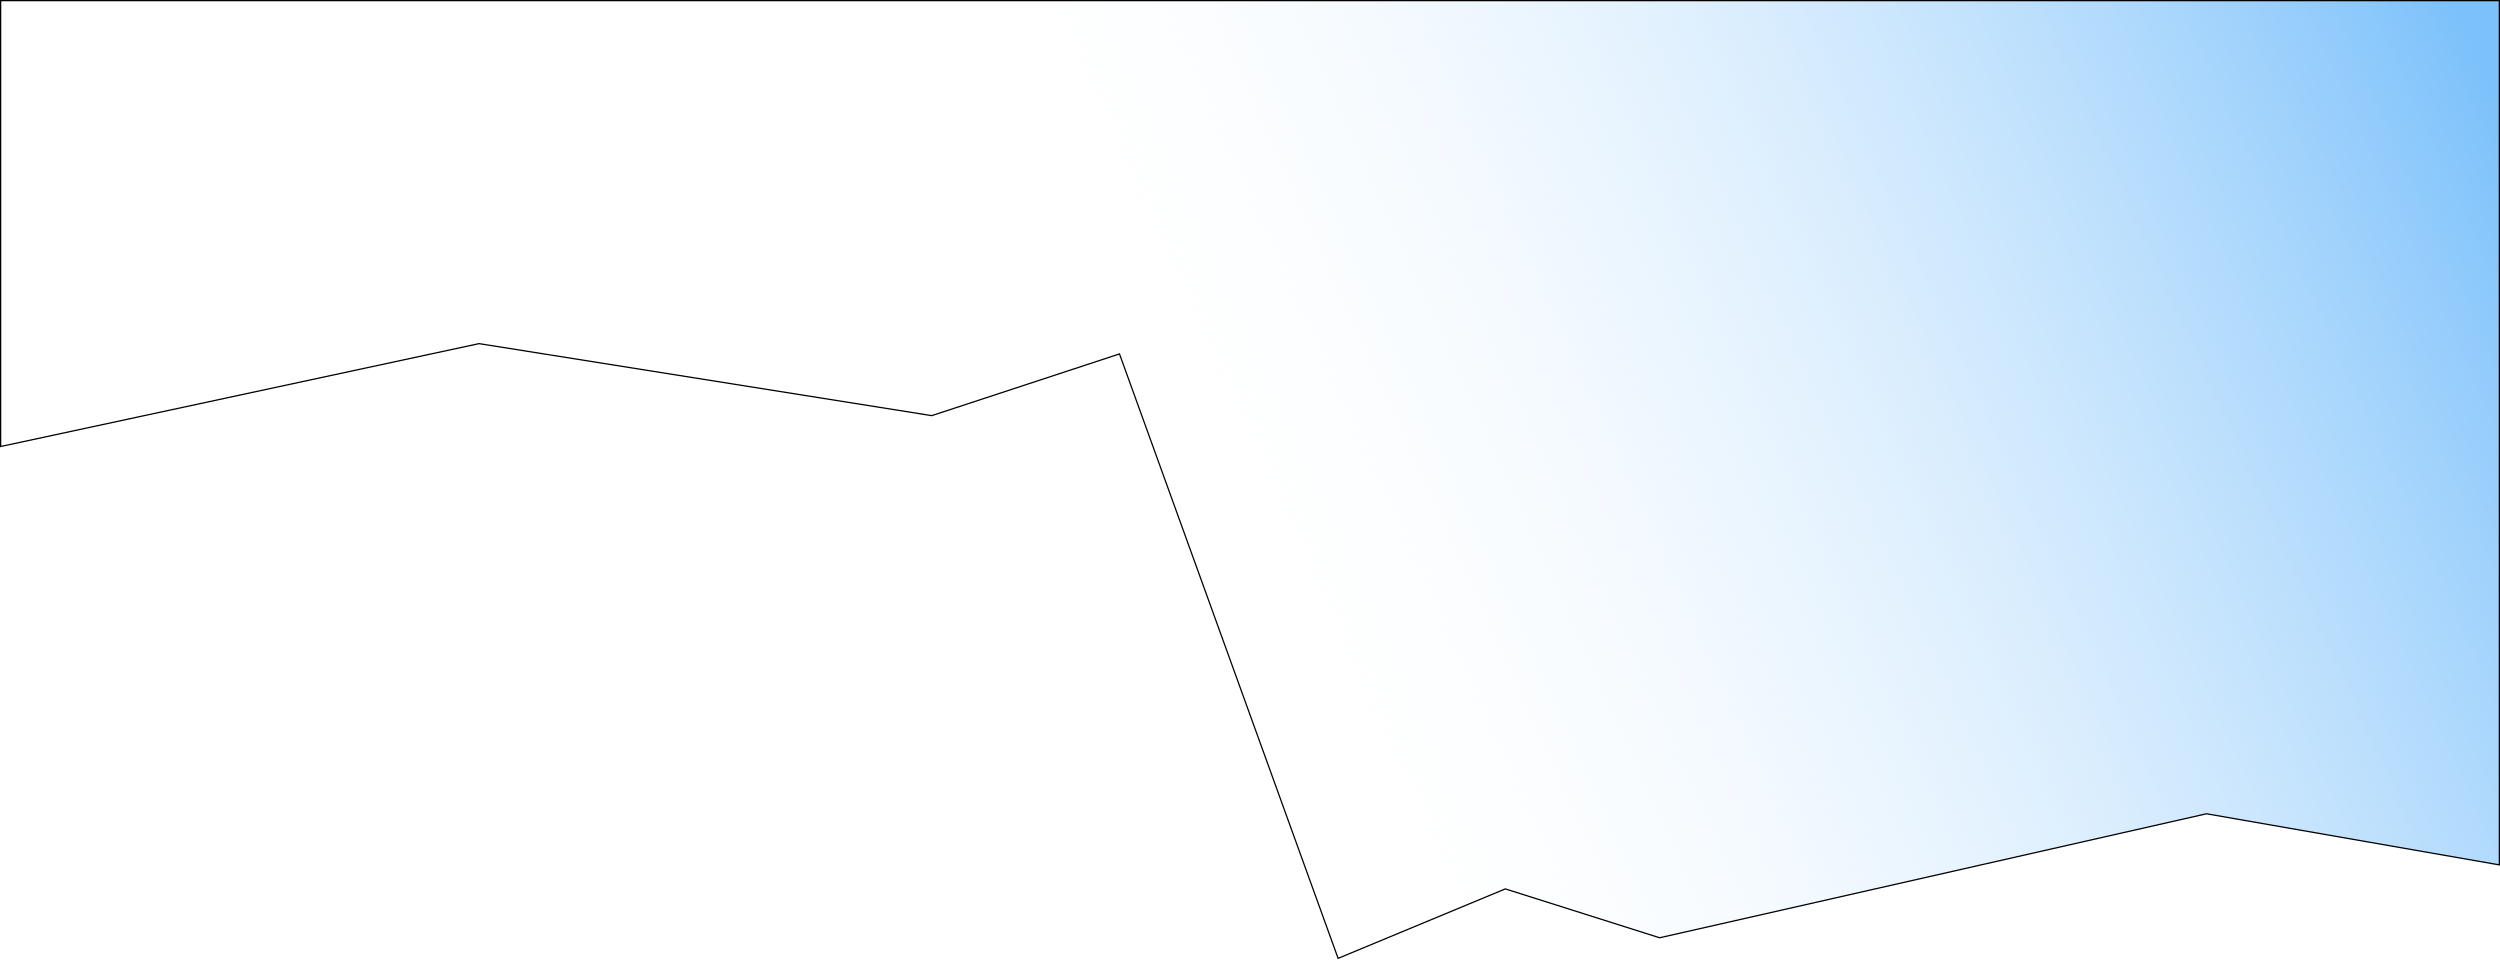
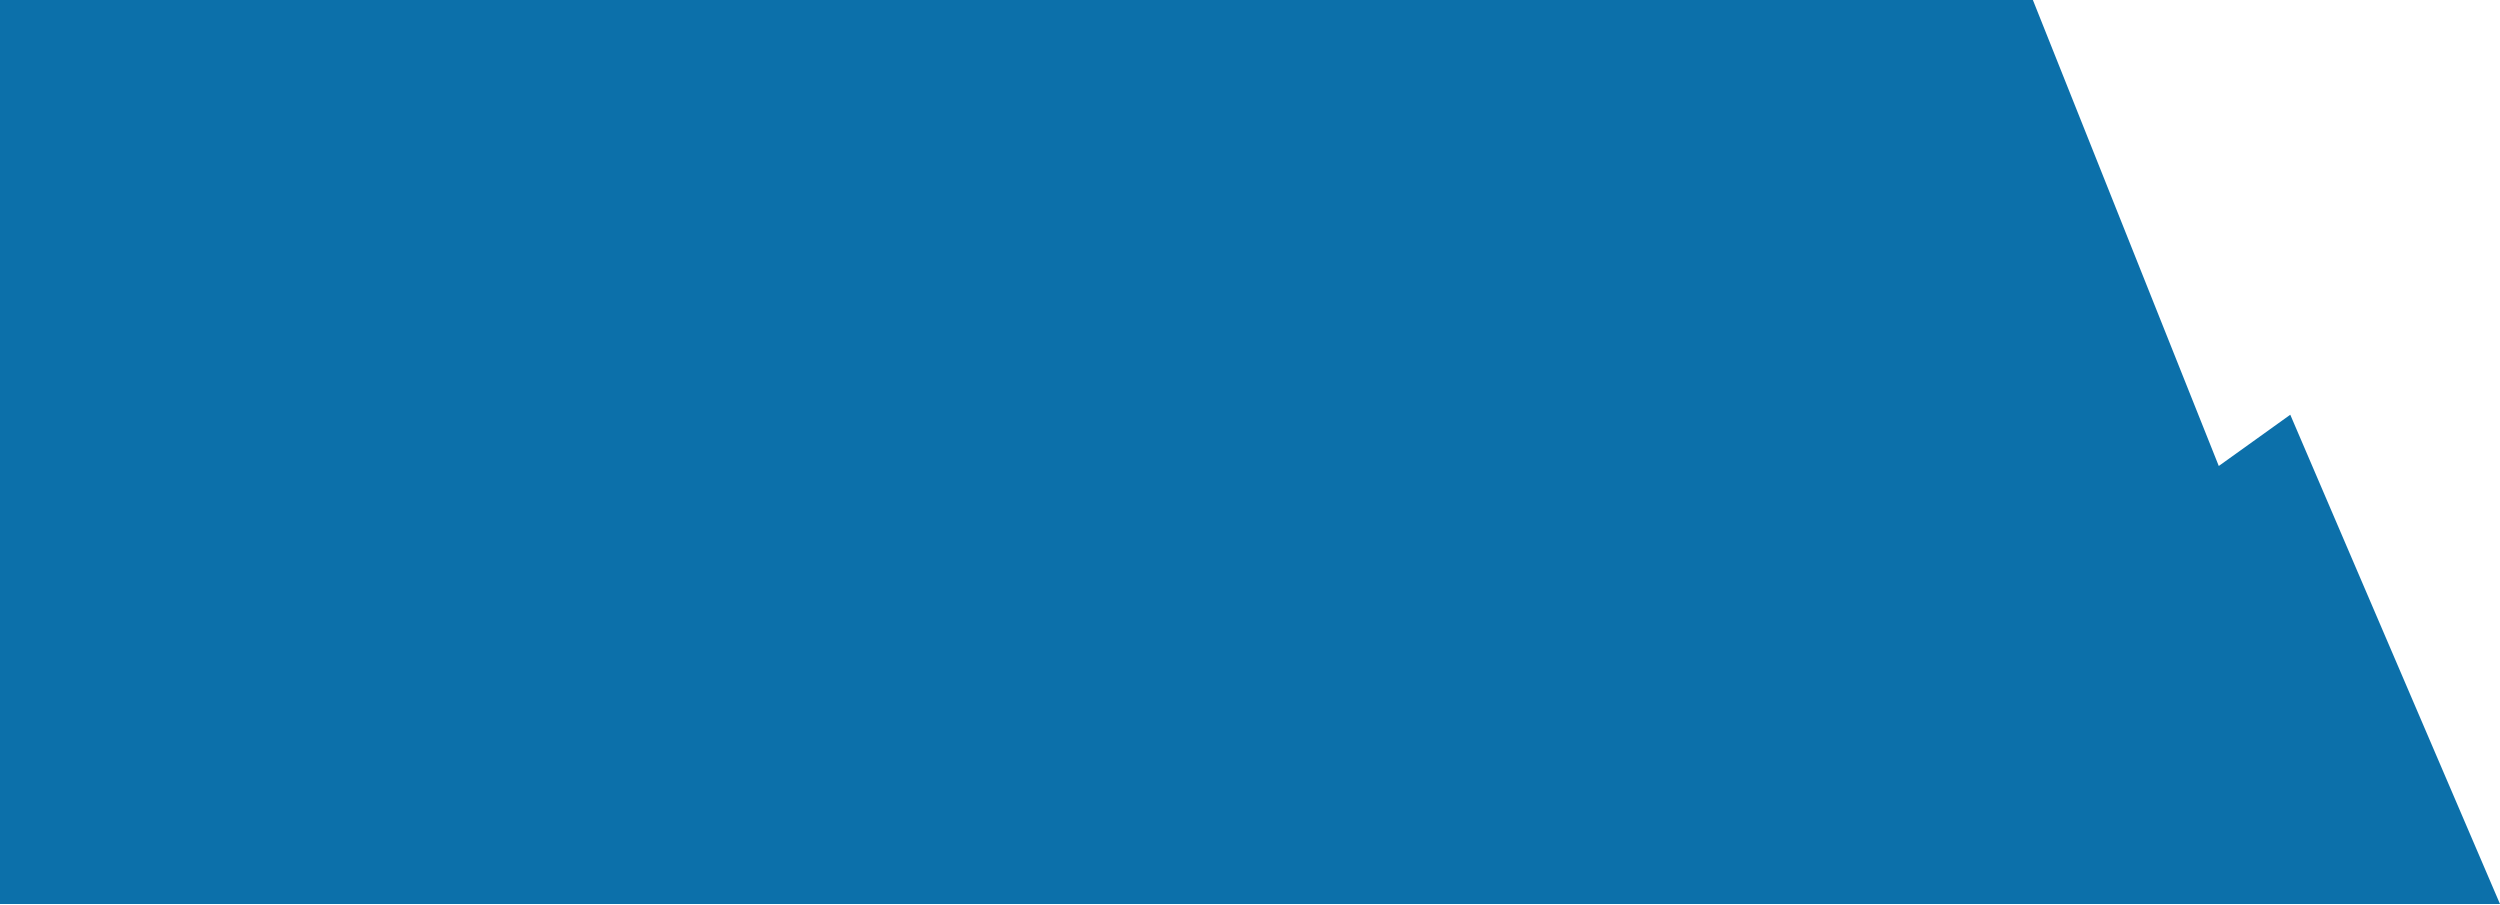
- <svg xmlns="http://www.w3.org/2000/svg" xmlns:xlink="http://www.w3.org/1999/xlink" width="304.41mm" height="116.794mm" viewBox="0 0 304.41 116.794" version="1.1" id="svg8">
-   <defs id="defs2">
-     <linearGradient id="linearGradient874">
-       <stop style="stop-color:#7cc1fb;stop-opacity:1" offset="0" id="stop870" />
-       <stop style="stop-color:#ffffff;stop-opacity:0" offset="1" id="stop872" />
-     </linearGradient>
-     <linearGradient xlink:href="#linearGradient874" id="linearGradient876" x1="125.96" y1="42.471" x2="-28.744" y2="112.508" gradientUnits="userSpaceOnUse" />
-   </defs>
-   <g id="layer1" transform="translate(172.9485,-42.52589)">
-     <path style="fill:url(#linearGradient876);fill-opacity:1;stroke:#000000;stroke-width:0.155px;stroke-linecap:butt;stroke-linejoin:miter;stroke-opacity:1" d="m 131.384,147.84 -35.663,-6.226 -66.589,15.098 -18.791,-5.95 -20.357,8.456 -26.62,-73.598 -22.862,7.516 -55.12,-8.769 -58.252,12.527 V 42.603 H 131.384 Z" id="path868" />
+ <svg xmlns="http://www.w3.org/2000/svg" width="283.898mm" height="102.658mm" viewBox="0 0 283.898 102.658" version="1.1" id="svg8" preserveAspectRatio="none">
+   <defs id="defs2" />
+   <g id="layer1" transform="translate(328.7881,-63.01156)">
+     <path style="fill:#0c70aa;fill-opacity:1;stroke:none;stroke-width:0.268px;stroke-linecap:butt;stroke-linejoin:miter;stroke-opacity:1" d="m -97.935,63.012 21.11,52.917 8.119,-5.821 23.816,55.562 H -328.788 V 63.012 Z" id="path828" />
  </g>
</svg>
